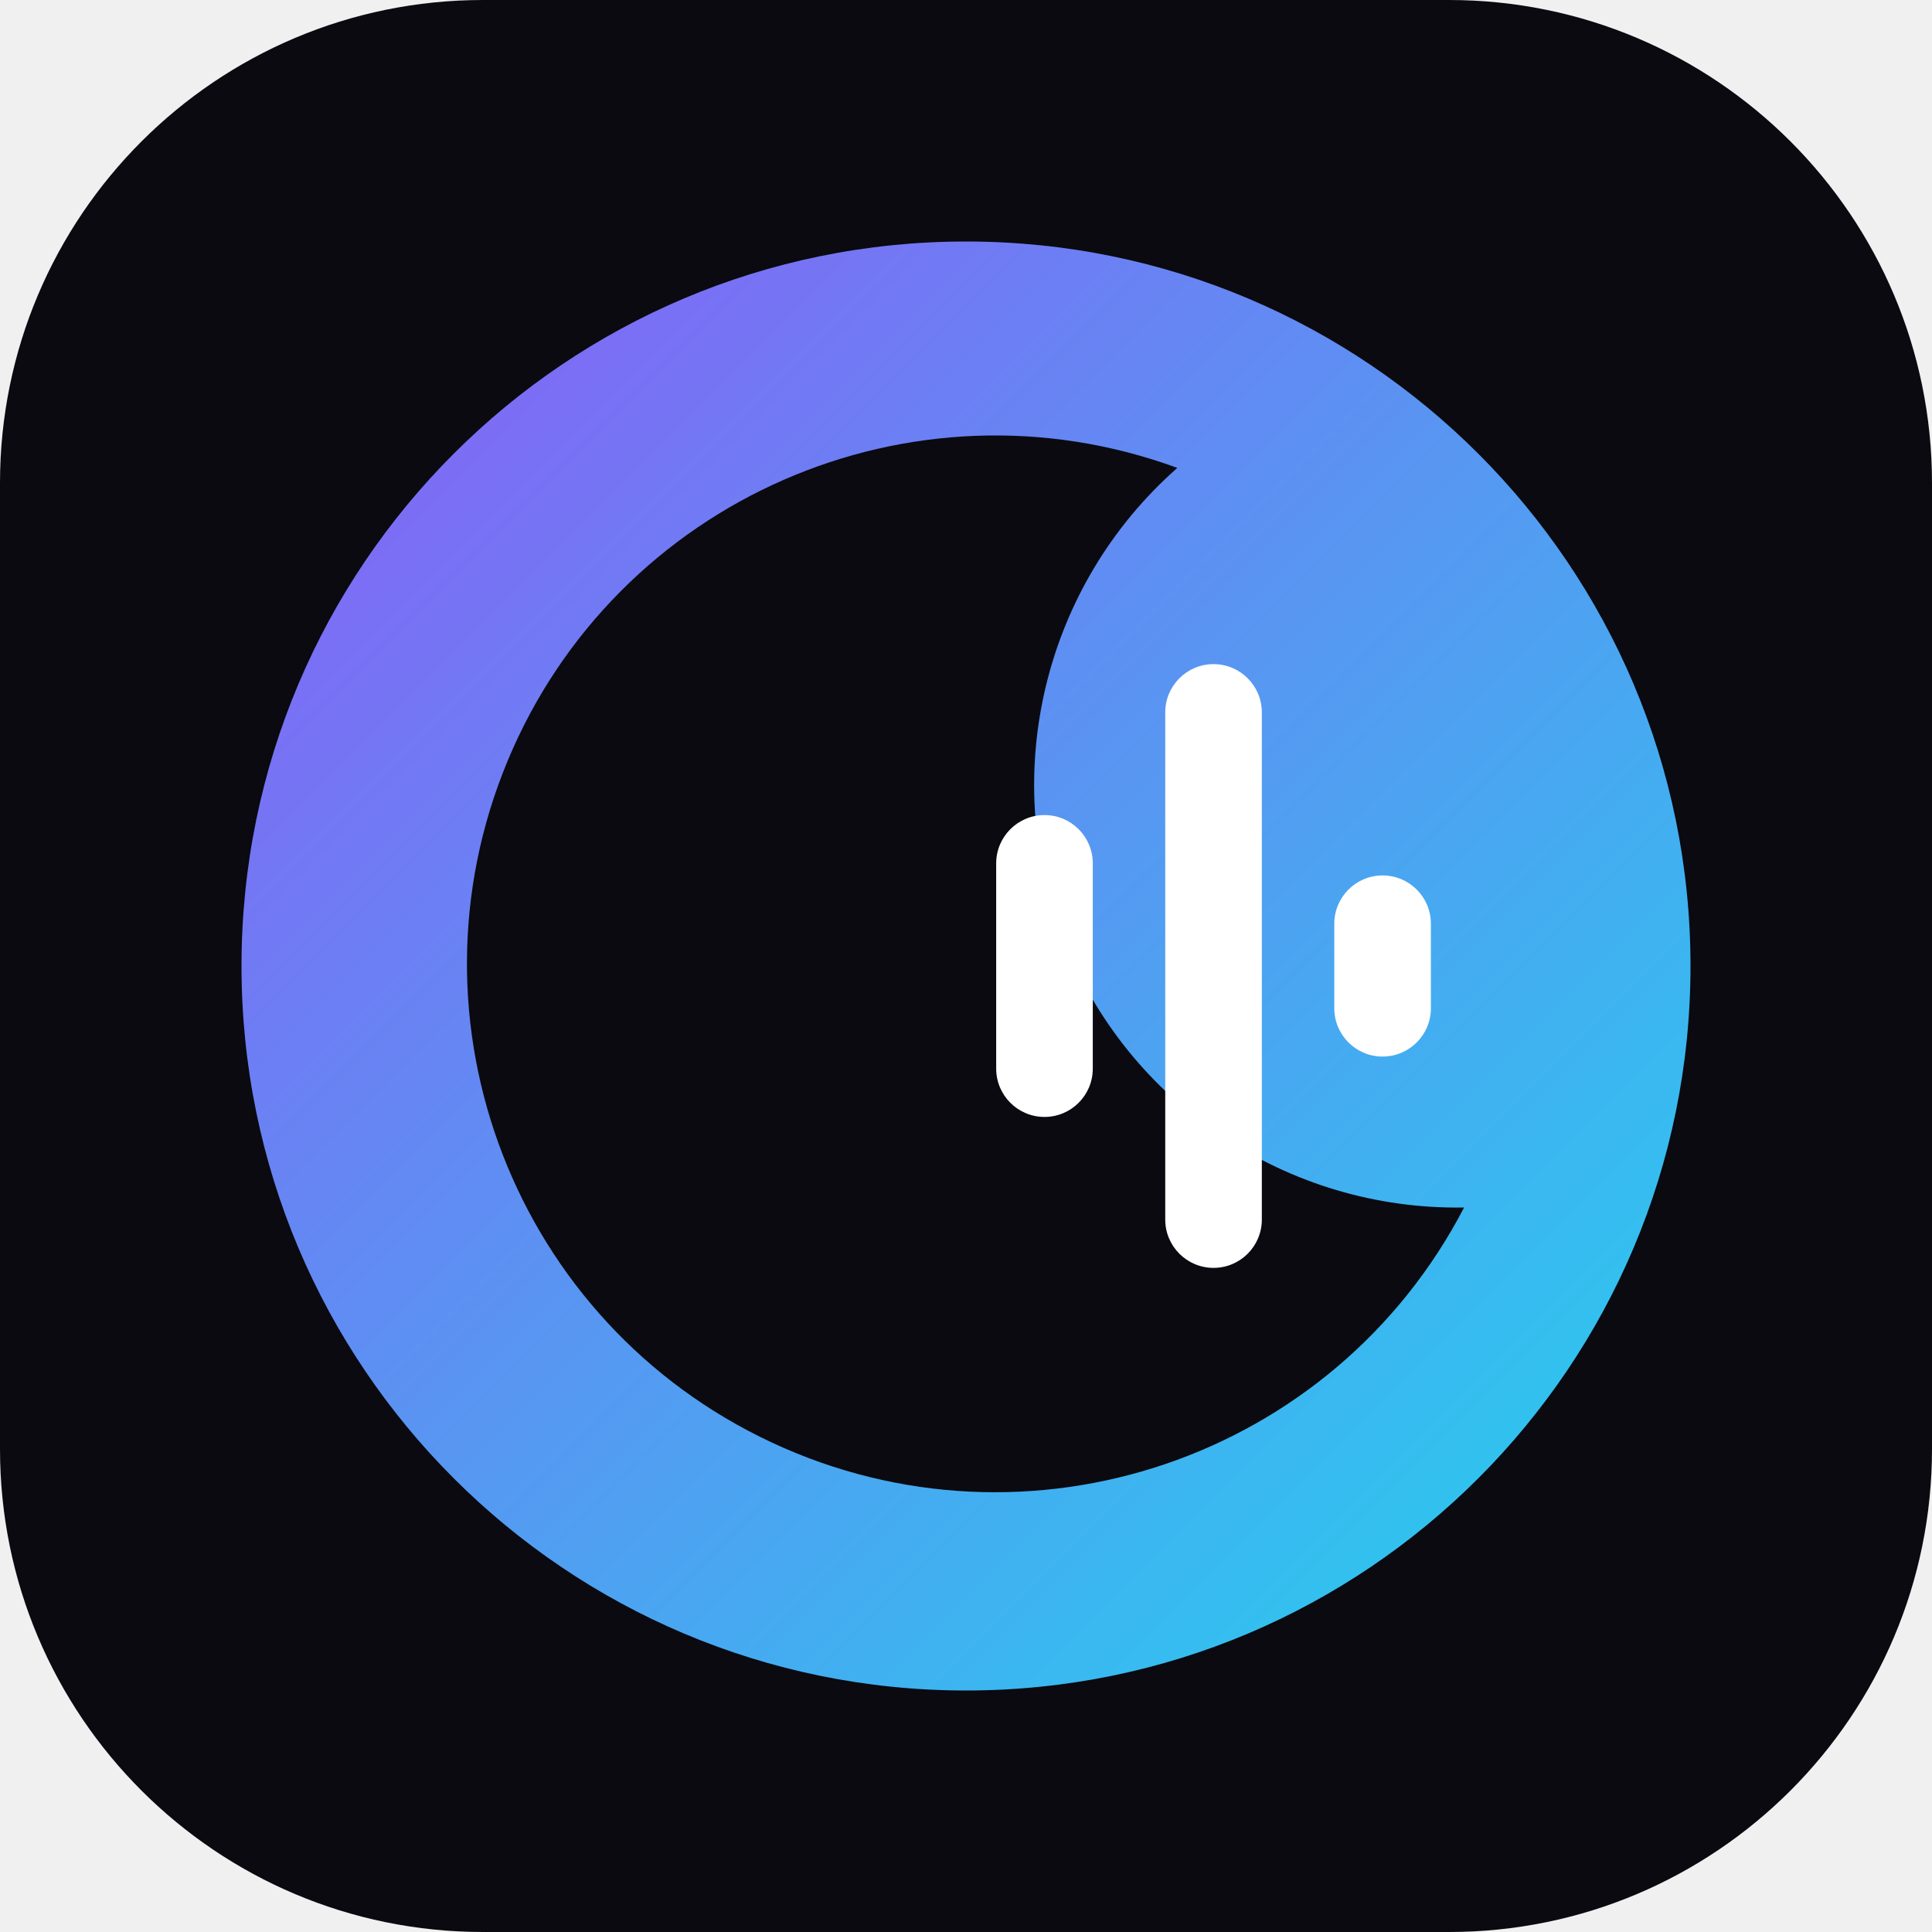
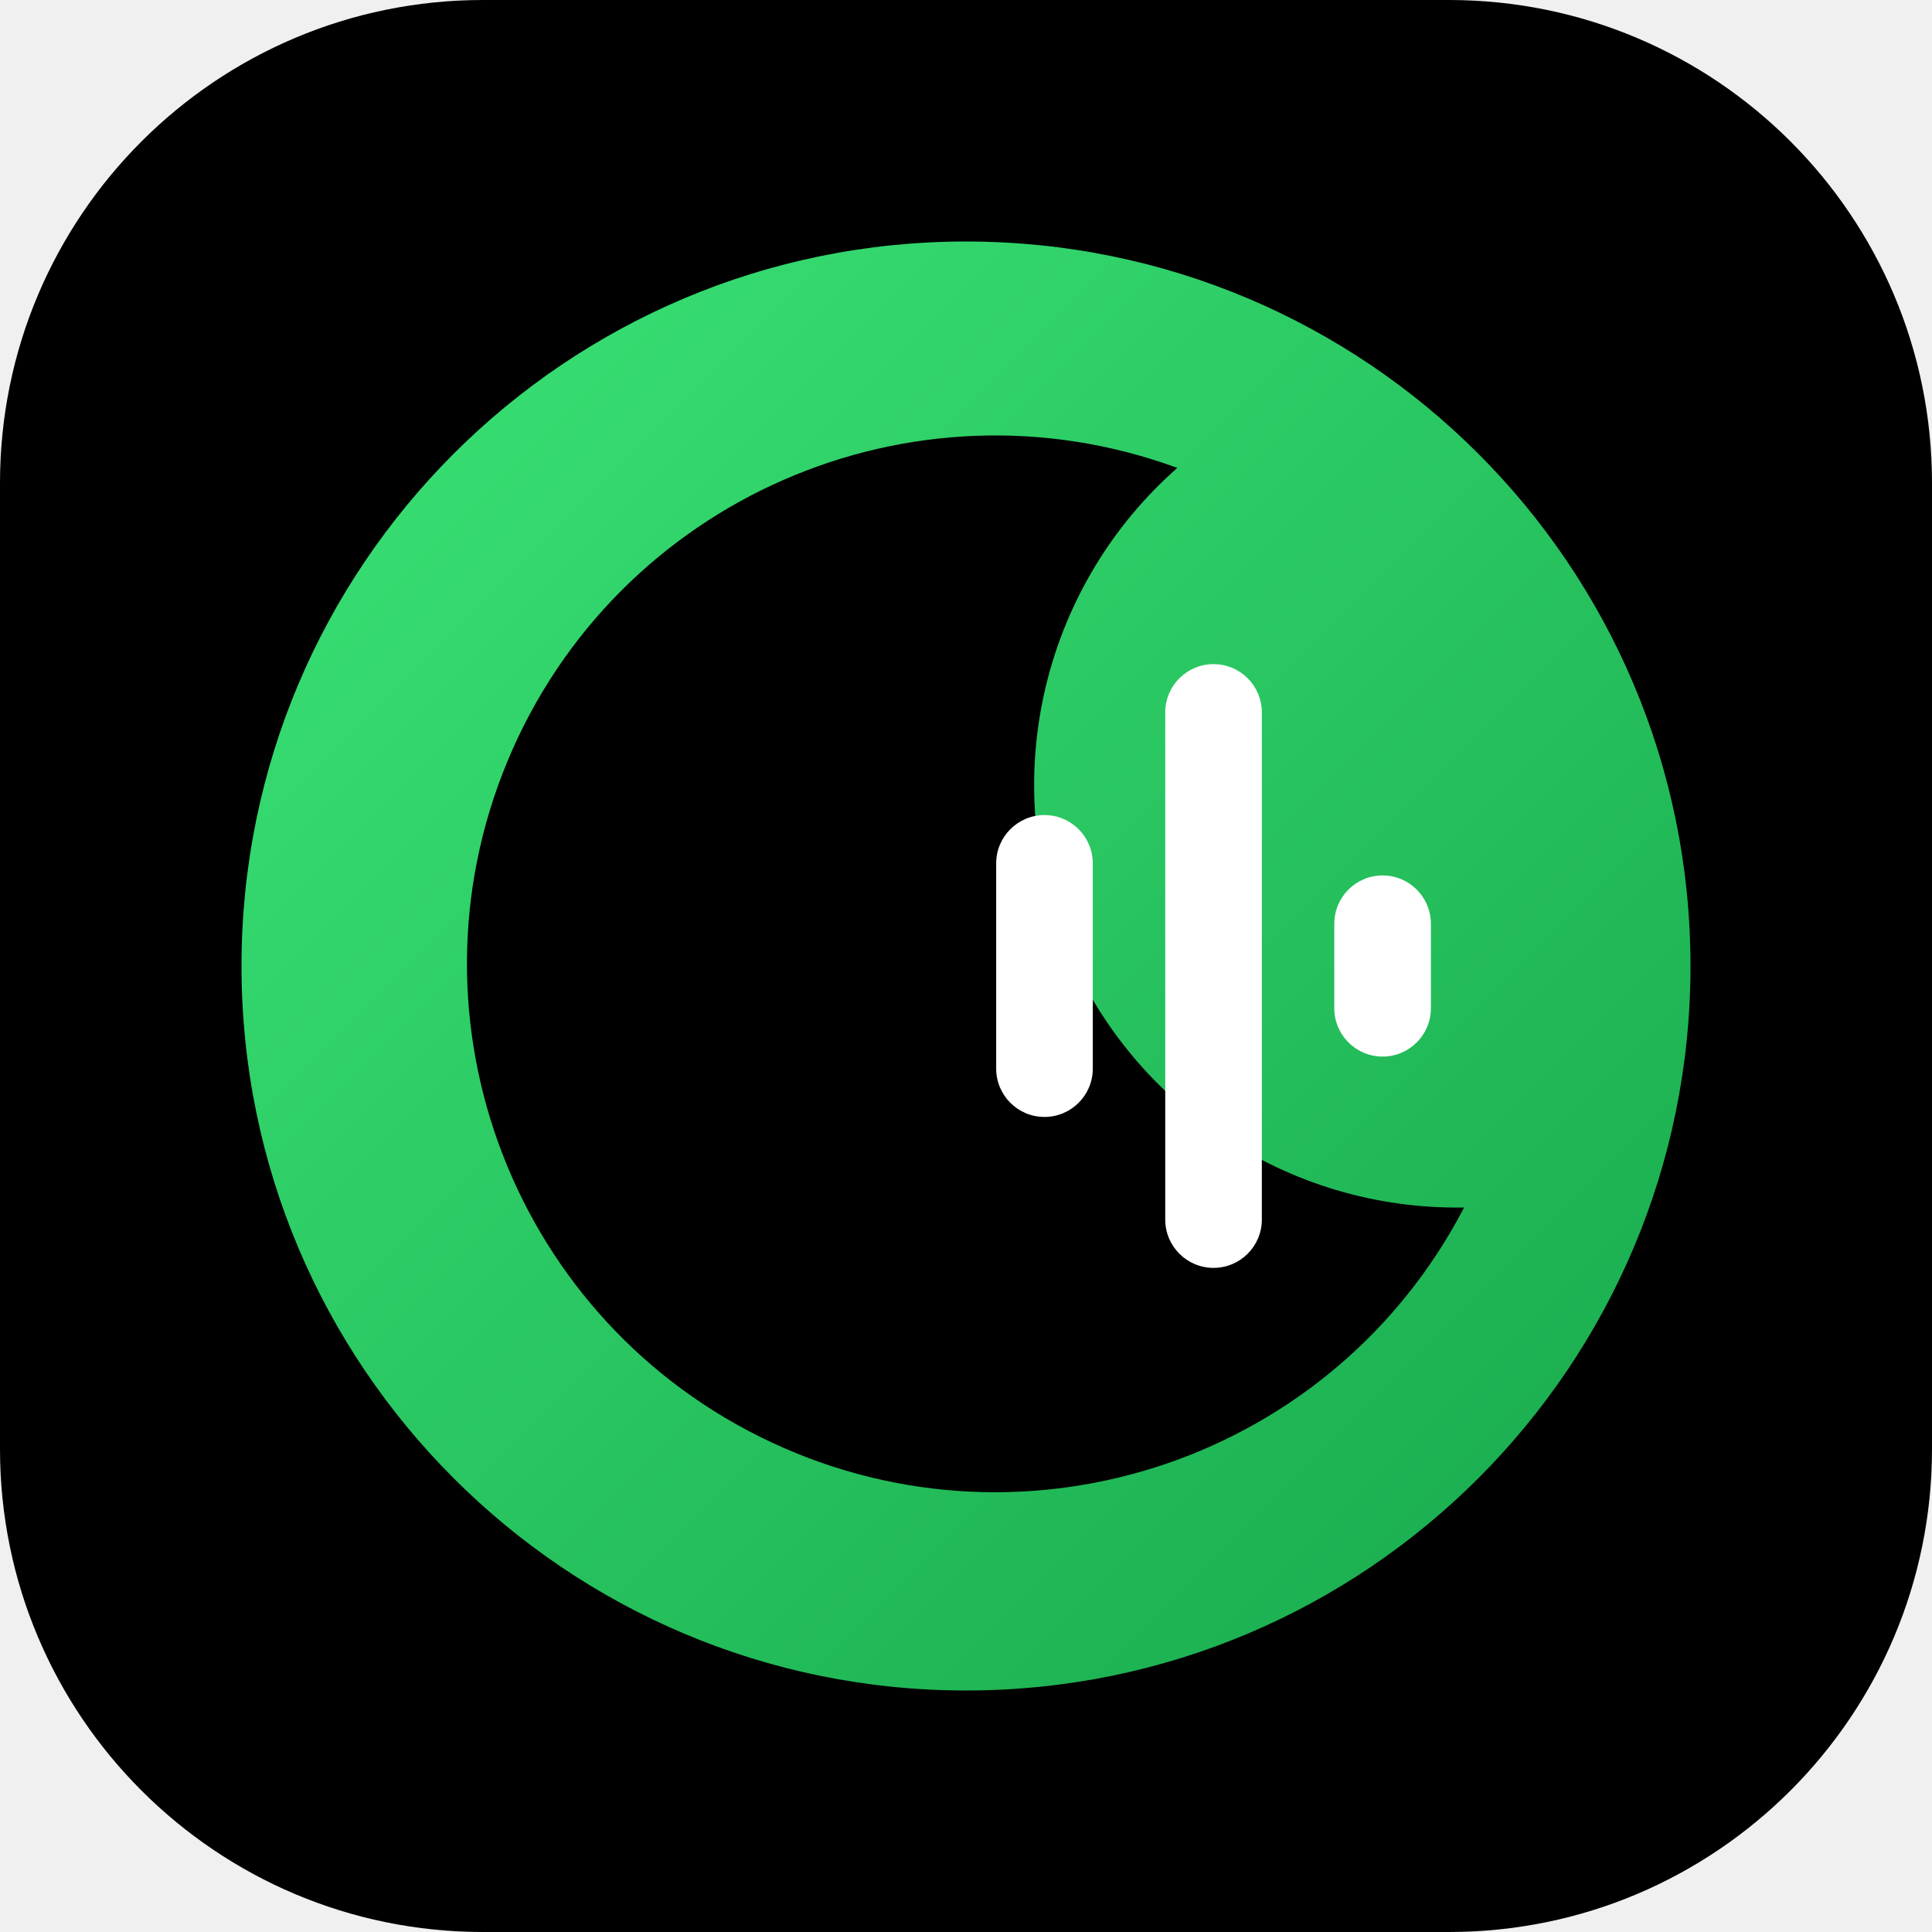
<svg xmlns="http://www.w3.org/2000/svg" viewBox="0 0 64 64">
  <defs>
    <linearGradient id="g" x1="0" y1="0" x2="1" y2="1">
-       <stop offset="0" stop-color="#8b5cf6" />
-       <stop offset="1" stop-color="#22d3ee" />
+       <stop offset="0" stop-color="#3be477" />
+       <stop offset="1" stop-color="#17a84b" />
    </linearGradient>
  </defs>
-   <rect width="64" height="64" rx="16" fill="#0a0a10" />
+   <rect width="64" height="64" rx="16" fill="#000000" />
  <circle cx="32" cy="32" r="24" fill="url(#g)" />
-   <path d="M39 15.5A17.5 17.5 0 1 0 48.5 40 14 14 0 0 1 39 15.5z" fill="#0a0a10" />
+   <path d="M39 15.5A17.5 17.5 0 1 0 48.5 40 14 14 0 0 1 39 15.5z" fill="#000000" />
  <rect x="33" y="27" width="3.2" height="10" rx="1.6" fill="#fff" />
  <rect x="38.6" y="22" width="3.2" height="20" rx="1.6" fill="#fff" />
  <rect x="44.2" y="29" width="3.2" height="6" rx="1.6" fill="#fff" />
</svg>
